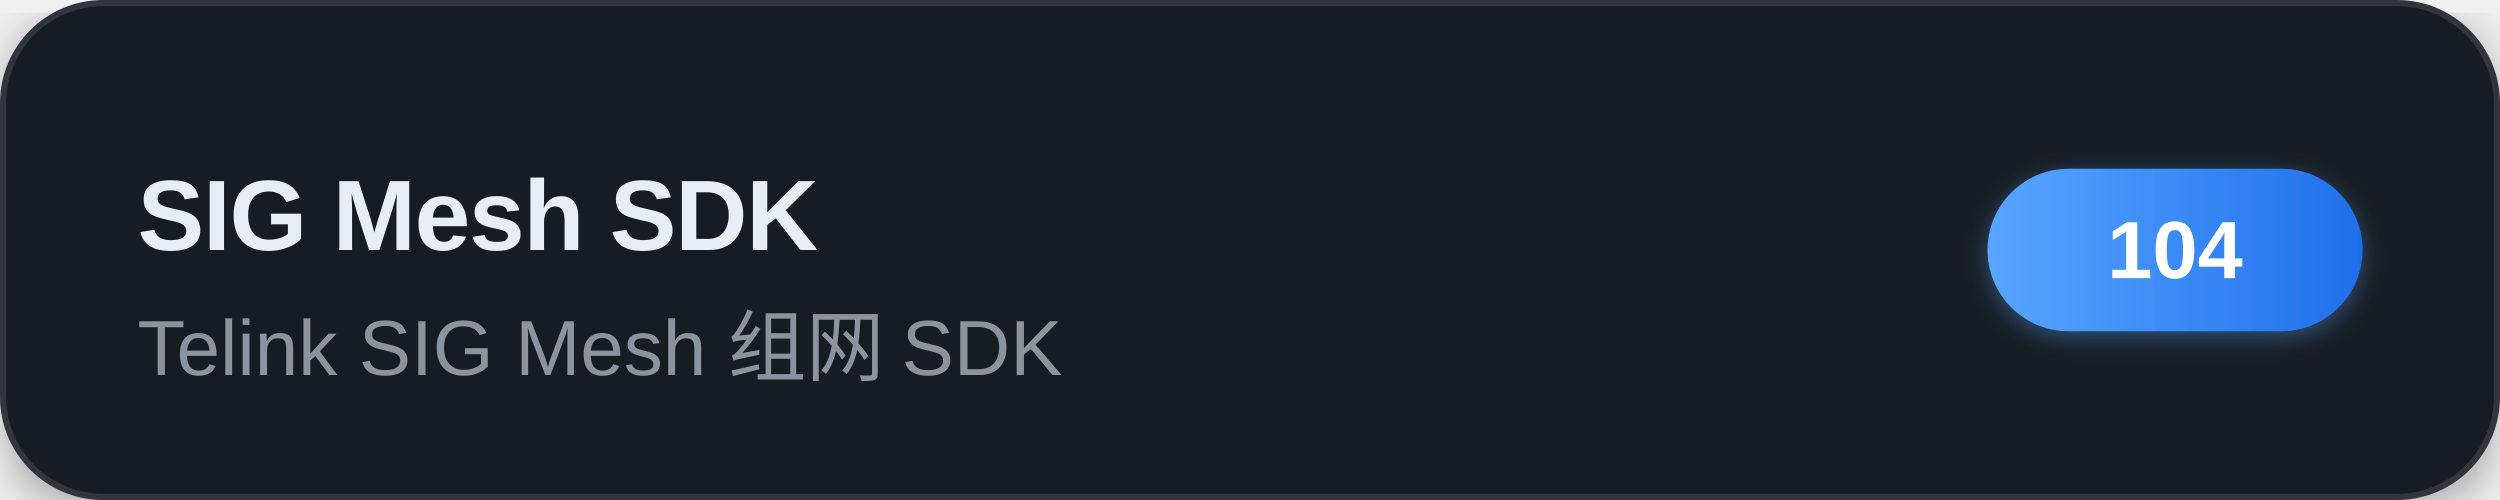
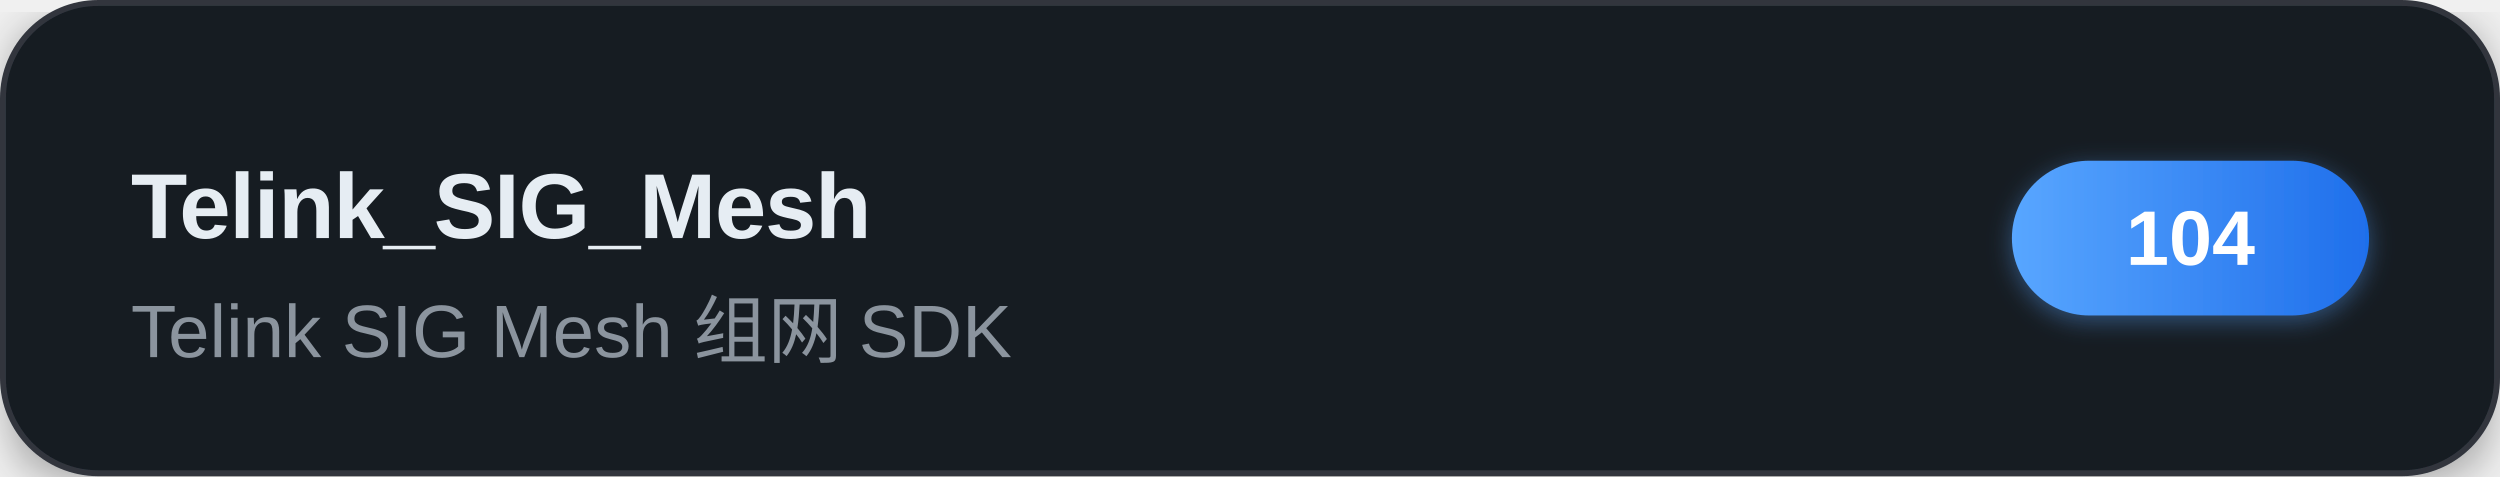
- <svg xmlns="http://www.w3.org/2000/svg" width="400" height="80" viewBox="0 0 400 80" role="img" aria-label="SIG Mesh SDK">
+ <svg xmlns="http://www.w3.org/2000/svg" width="420" height="80" viewBox="0 0 420 80" role="img" aria-label="Telink_SIG_Mesh">
  <defs>
    <linearGradient id="brand" x1="0" y1="0" x2="1" y2="0">
      <stop offset="0" stop-color="#58a6ff" />
      <stop offset="1" stop-color="#1f6feb" />
    </linearGradient>
    <filter id="cardShadow" x="-20%" y="-20%" width="140%" height="140%">
      <feDropShadow dx="0" dy="2" stdDeviation="4" flood-color="#000000" flood-opacity="0.35" />
    </filter>
    <filter id="pillShadow" x="-30%" y="-30%" width="160%" height="160%">
      <feDropShadow dx="0" dy="1" stdDeviation="2" flood-color="#58a6ff" flood-opacity="0.4" />
    </filter>
  </defs>
  <g filter="url(#cardShadow)">
-     <rect x="0.5" y="0.5" width="399" height="79" rx="16" fill="#161b22" stroke="#30363d" stroke-width="1" />
+     <rect x="0.5" y="0.5" width="419" height="79" rx="16" fill="#161b22" stroke="#30363d" stroke-width="1" />
  </g>
-   <text x="22" y="40" font-family="'Segoe UI',-apple-system,'Helvetica Neue',Arial,sans-serif" font-size="16" font-weight="700" letter-spacing="-0.2" fill="#e6edf3">SIG Mesh SDK</text>
+   <text x="22" y="40" font-family="'Segoe UI',-apple-system,'Helvetica Neue',Arial,sans-serif" font-size="15.5" font-weight="700" letter-spacing="-0.2" fill="#e6edf3">Telink_SIG_Mesh</text>
  <text x="22" y="60" font-family="'Segoe UI',-apple-system,'Helvetica Neue',Arial,sans-serif" font-size="12.5" fill="#8b949e">Telink SIG Mesh 组网 SDK</text>
  <g filter="url(#pillShadow)">
-     <rect x="318" y="27" width="60" height="26" rx="13" fill="url(#brand)" />
+     <rect x="338" y="27" width="60" height="26" rx="13" fill="url(#brand)" />
  </g>
-   <text x="348" y="44.5" text-anchor="middle" font-family="'Segoe UI',-apple-system,'Helvetica Neue',Arial,sans-serif" font-size="13" font-weight="700" fill="#ffffff">104</text>
+   <text x="368" y="44.5" text-anchor="middle" font-family="'Segoe UI',-apple-system,'Helvetica Neue',Arial,sans-serif" font-size="13" font-weight="700" fill="#ffffff">104</text>
</svg>
